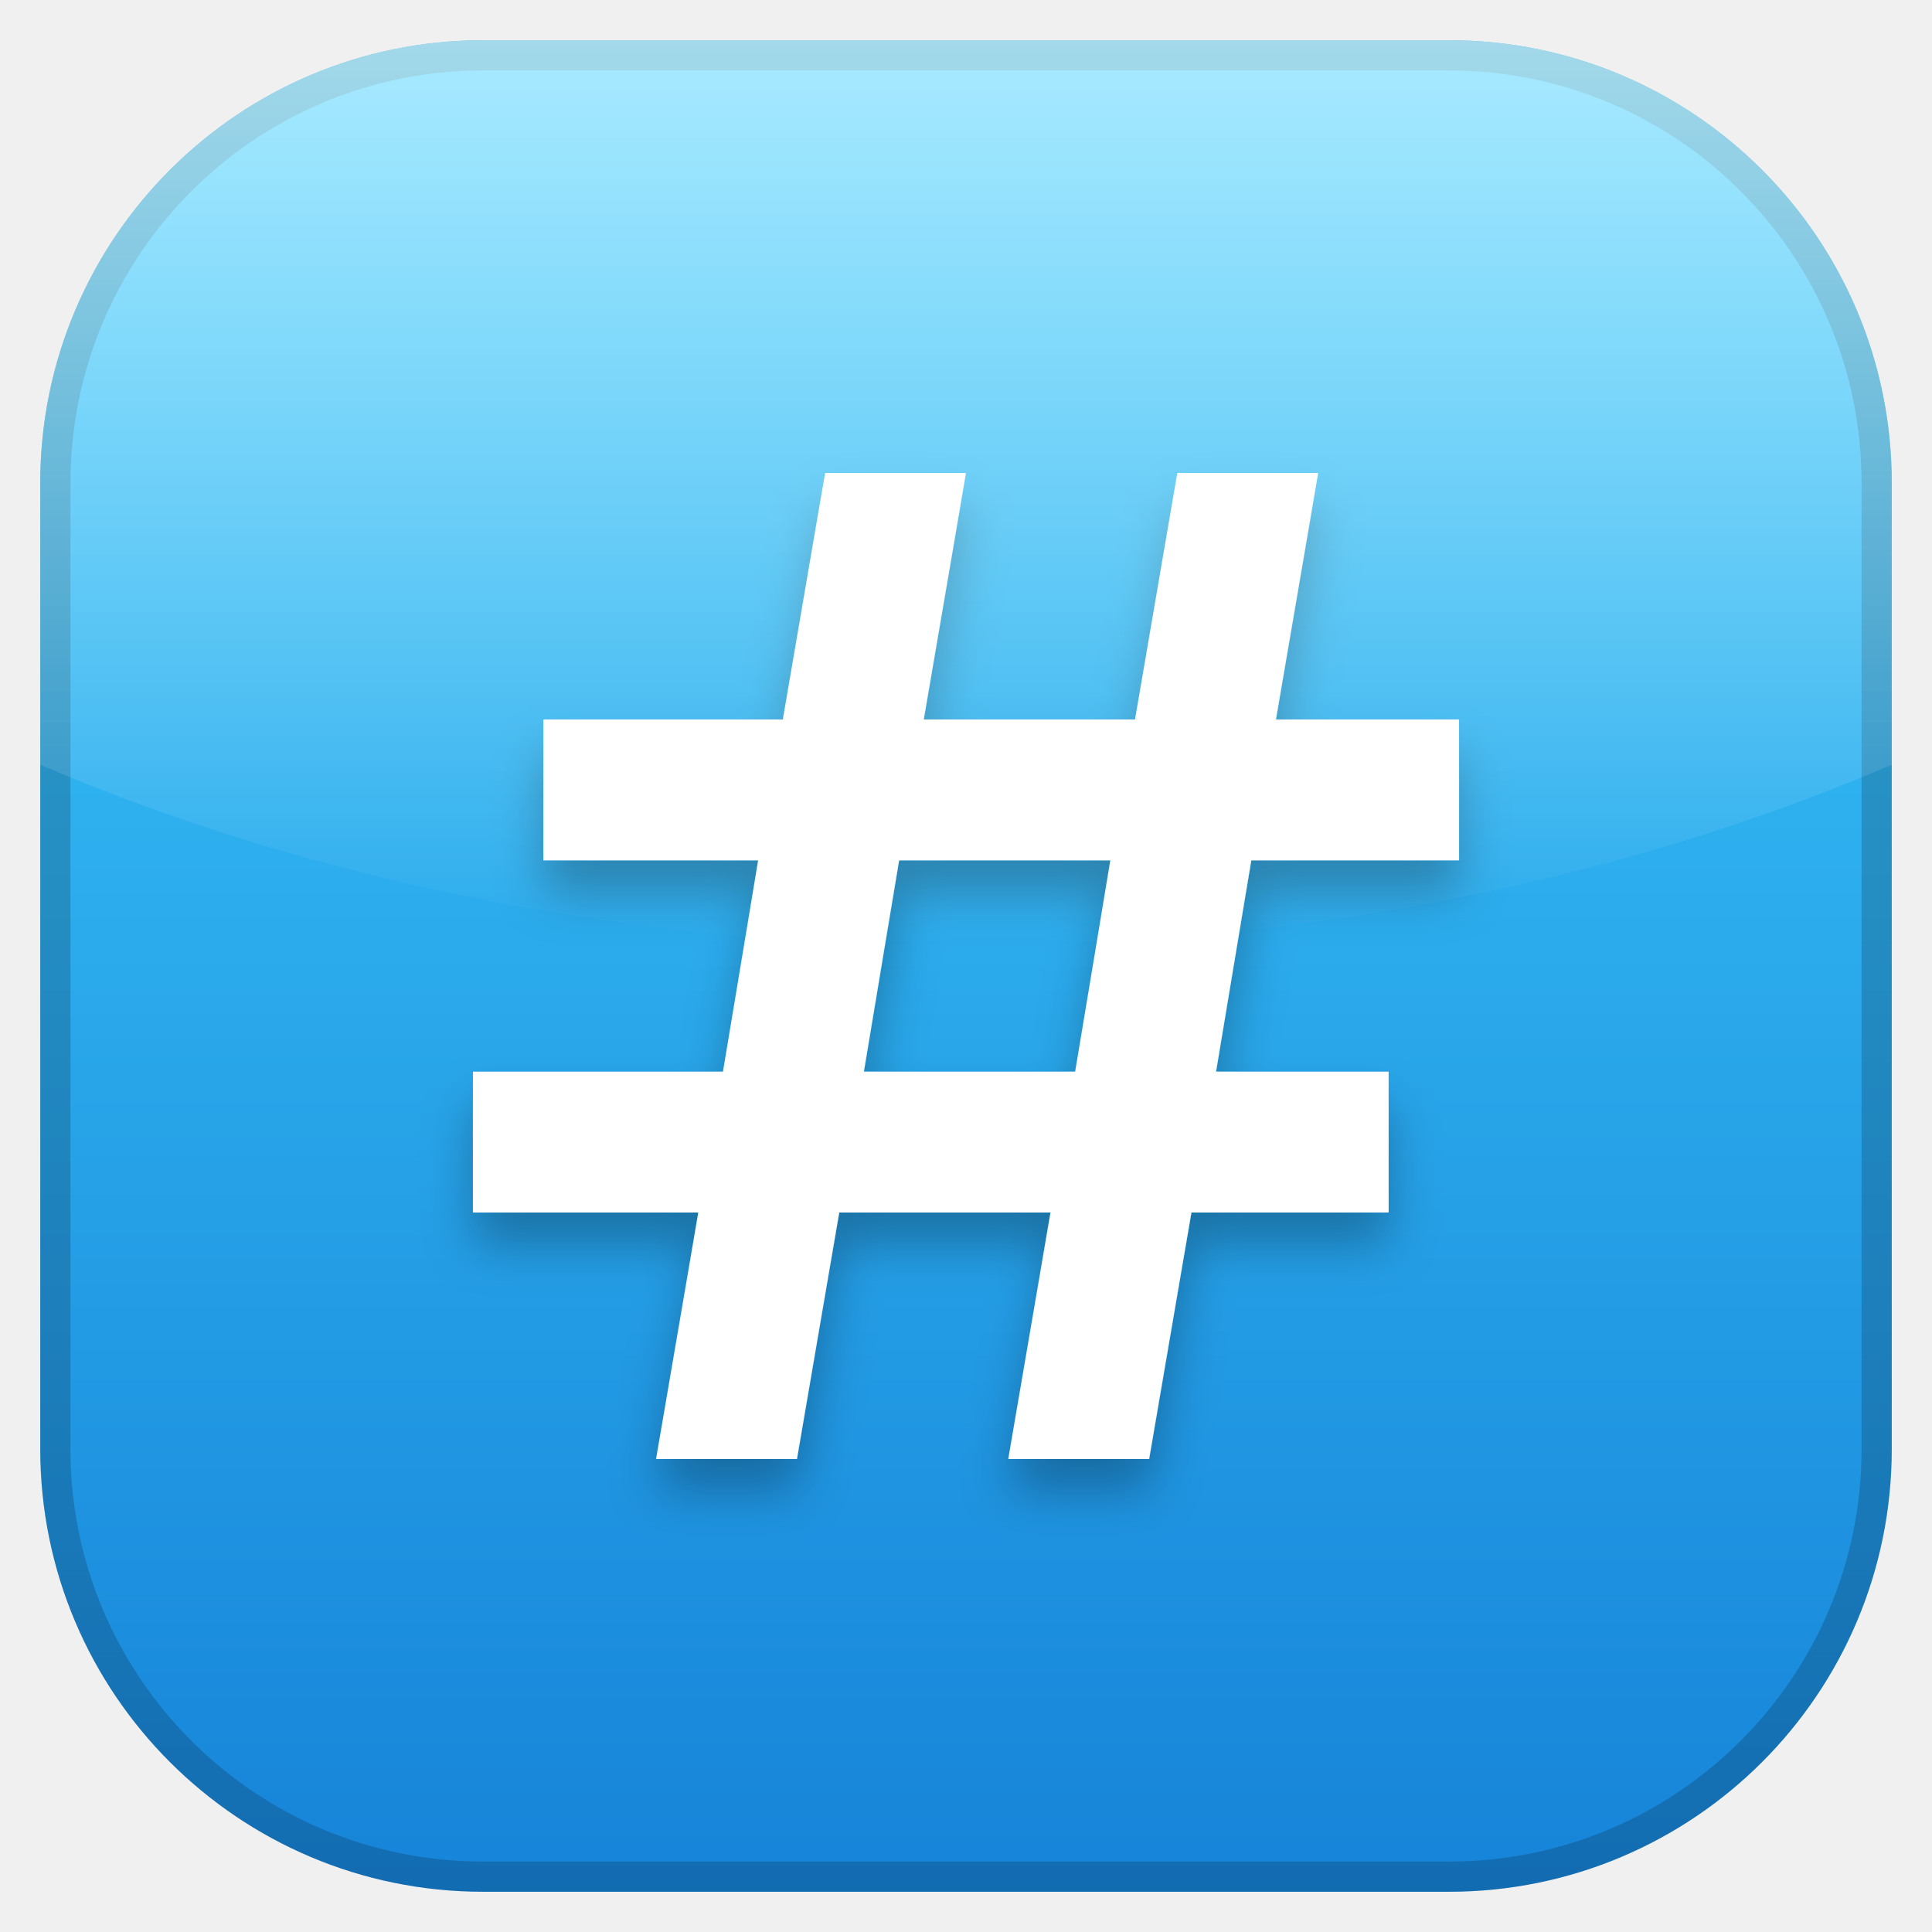
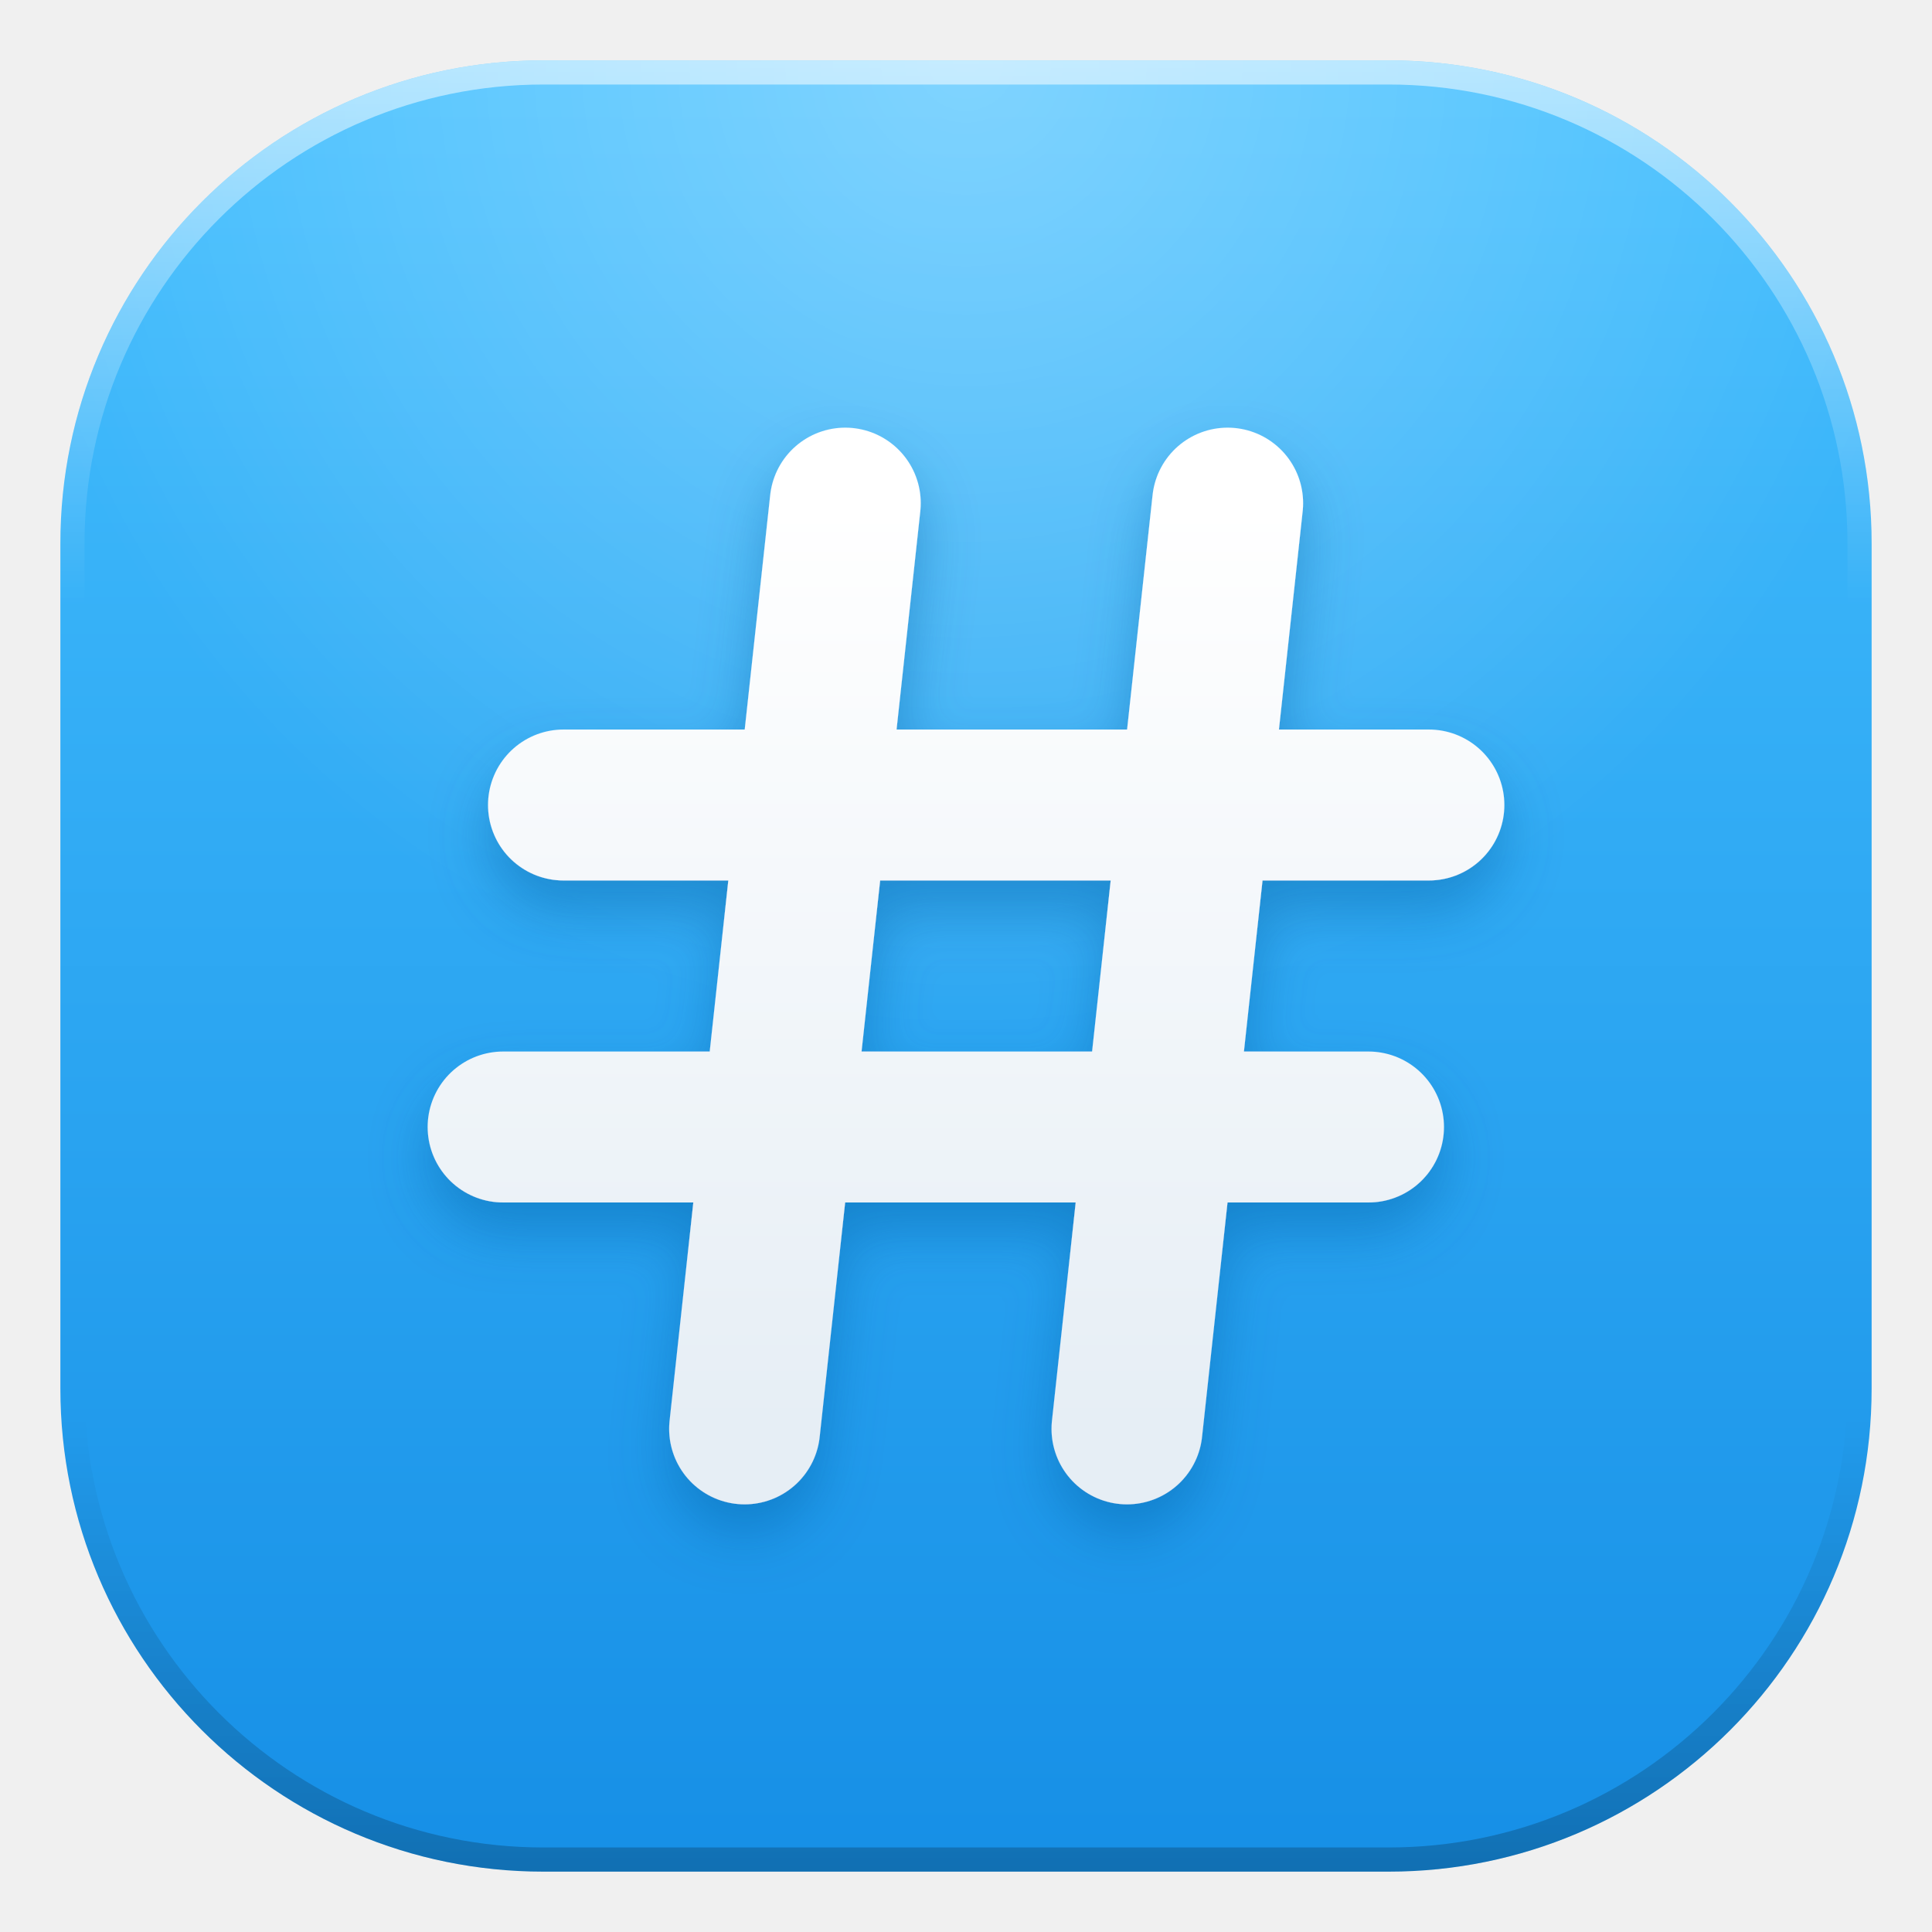
<svg xmlns="http://www.w3.org/2000/svg" viewBox="0 0 96 96">
  <defs>
    <linearGradient id="f" x1="0" y1="0" x2="0" y2="1">
-       <stop offset="0" stop-color="#3fd0ff" />
-       <stop offset="1" stop-color="#1683d8" />
+       <stop offset="0" stop-color="#45c0ff" />
+       <stop offset="1" stop-color="#168fe6" />
    </linearGradient>
-     <linearGradient id="g" x1="0" y1="0" x2="0" y2="1">
+     <radialGradient id="l" cx=".5" cy="0" r=".9">
+       <stop offset="0" stop-color="#fff" stop-opacity=".32" />
+       <stop offset=".6" stop-color="#fff" stop-opacity="0" />
+     </radialGradient>
+     <linearGradient id="r" x1="0" y1="0" x2="0" y2="1">
      <stop offset="0" stop-color="#fff" stop-opacity=".55" />
-       <stop offset="1" stop-color="#fff" stop-opacity="0" />
+       <stop offset=".3" stop-color="#fff" stop-opacity="0" />
+       <stop offset=".75" stop-color="#000" stop-opacity="0" />
+       <stop offset="1" stop-color="#000" stop-opacity=".22" />
+     </linearGradient>
+     <linearGradient id="w" x1="0" y1="0" x2="0" y2="1">
+       <stop offset="0" stop-color="#fff" />
+       <stop offset="1" stop-color="#e6eef5" />
    </linearGradient>
    <filter id="s" x="-20%" y="-20%" width="140%" height="140%">
-       <feDropShadow dx="0" dy="1.6" stdDeviation="1.2" flood-color="#000" flood-opacity=".28" />
+       <feDropShadow dx="0" dy="1.5" stdDeviation="1.4" flood-color="#0b62a8" flood-opacity=".45" />
    </filter>
  </defs>
-   <rect x="2" y="2" width="92" height="92" rx="22" fill="url(#f)" />
-   <rect x="2.75" y="2.75" width="90.5" height="90.5" rx="21.25" fill="none" stroke="#000" stroke-opacity=".18" stroke-width="1.5" />
+   <rect x="3" y="3" width="90" height="90" rx="24" fill="url(#f)" />
+   <rect x="3" y="3" width="90" height="90" rx="24" fill="url(#l)" />
  <g filter="url(#s)">
-     <path fill="#fff" fill-rule="evenodd" transform="translate(20 20) scale(3.5)" d="M6 1h2l-.6 3.5h3L11 1h2l-.6 3.5H15v2h-2.95l-.5 3H14v2h-2.8L10.6 15h-2l.6-3.5h-3L5.6 15h-2l.6-3.5H1v-2h3.55l.5-3H2v-2h3.4zm1.05 5.5-.5 3h3l.5-3z" />
+     <g fill="none" stroke="url(#w)" stroke-width="7.5" stroke-linecap="round">
+       <path d="M42 25l-5 46M61 25l-5 46M28 40h43M25 56h43" />
+     </g>
  </g>
-   <path d="M2 24A22 22 0 0 1 24 2h48a22 22 0 0 1 22 22v14c-14 6-30 9-46 9S16 44 2 38z" fill="url(#g)" />
+   <rect x="3.6" y="3.6" width="88.8" height="88.8" rx="23.4" fill="none" stroke="url(#r)" stroke-width="1.2" />
</svg>
